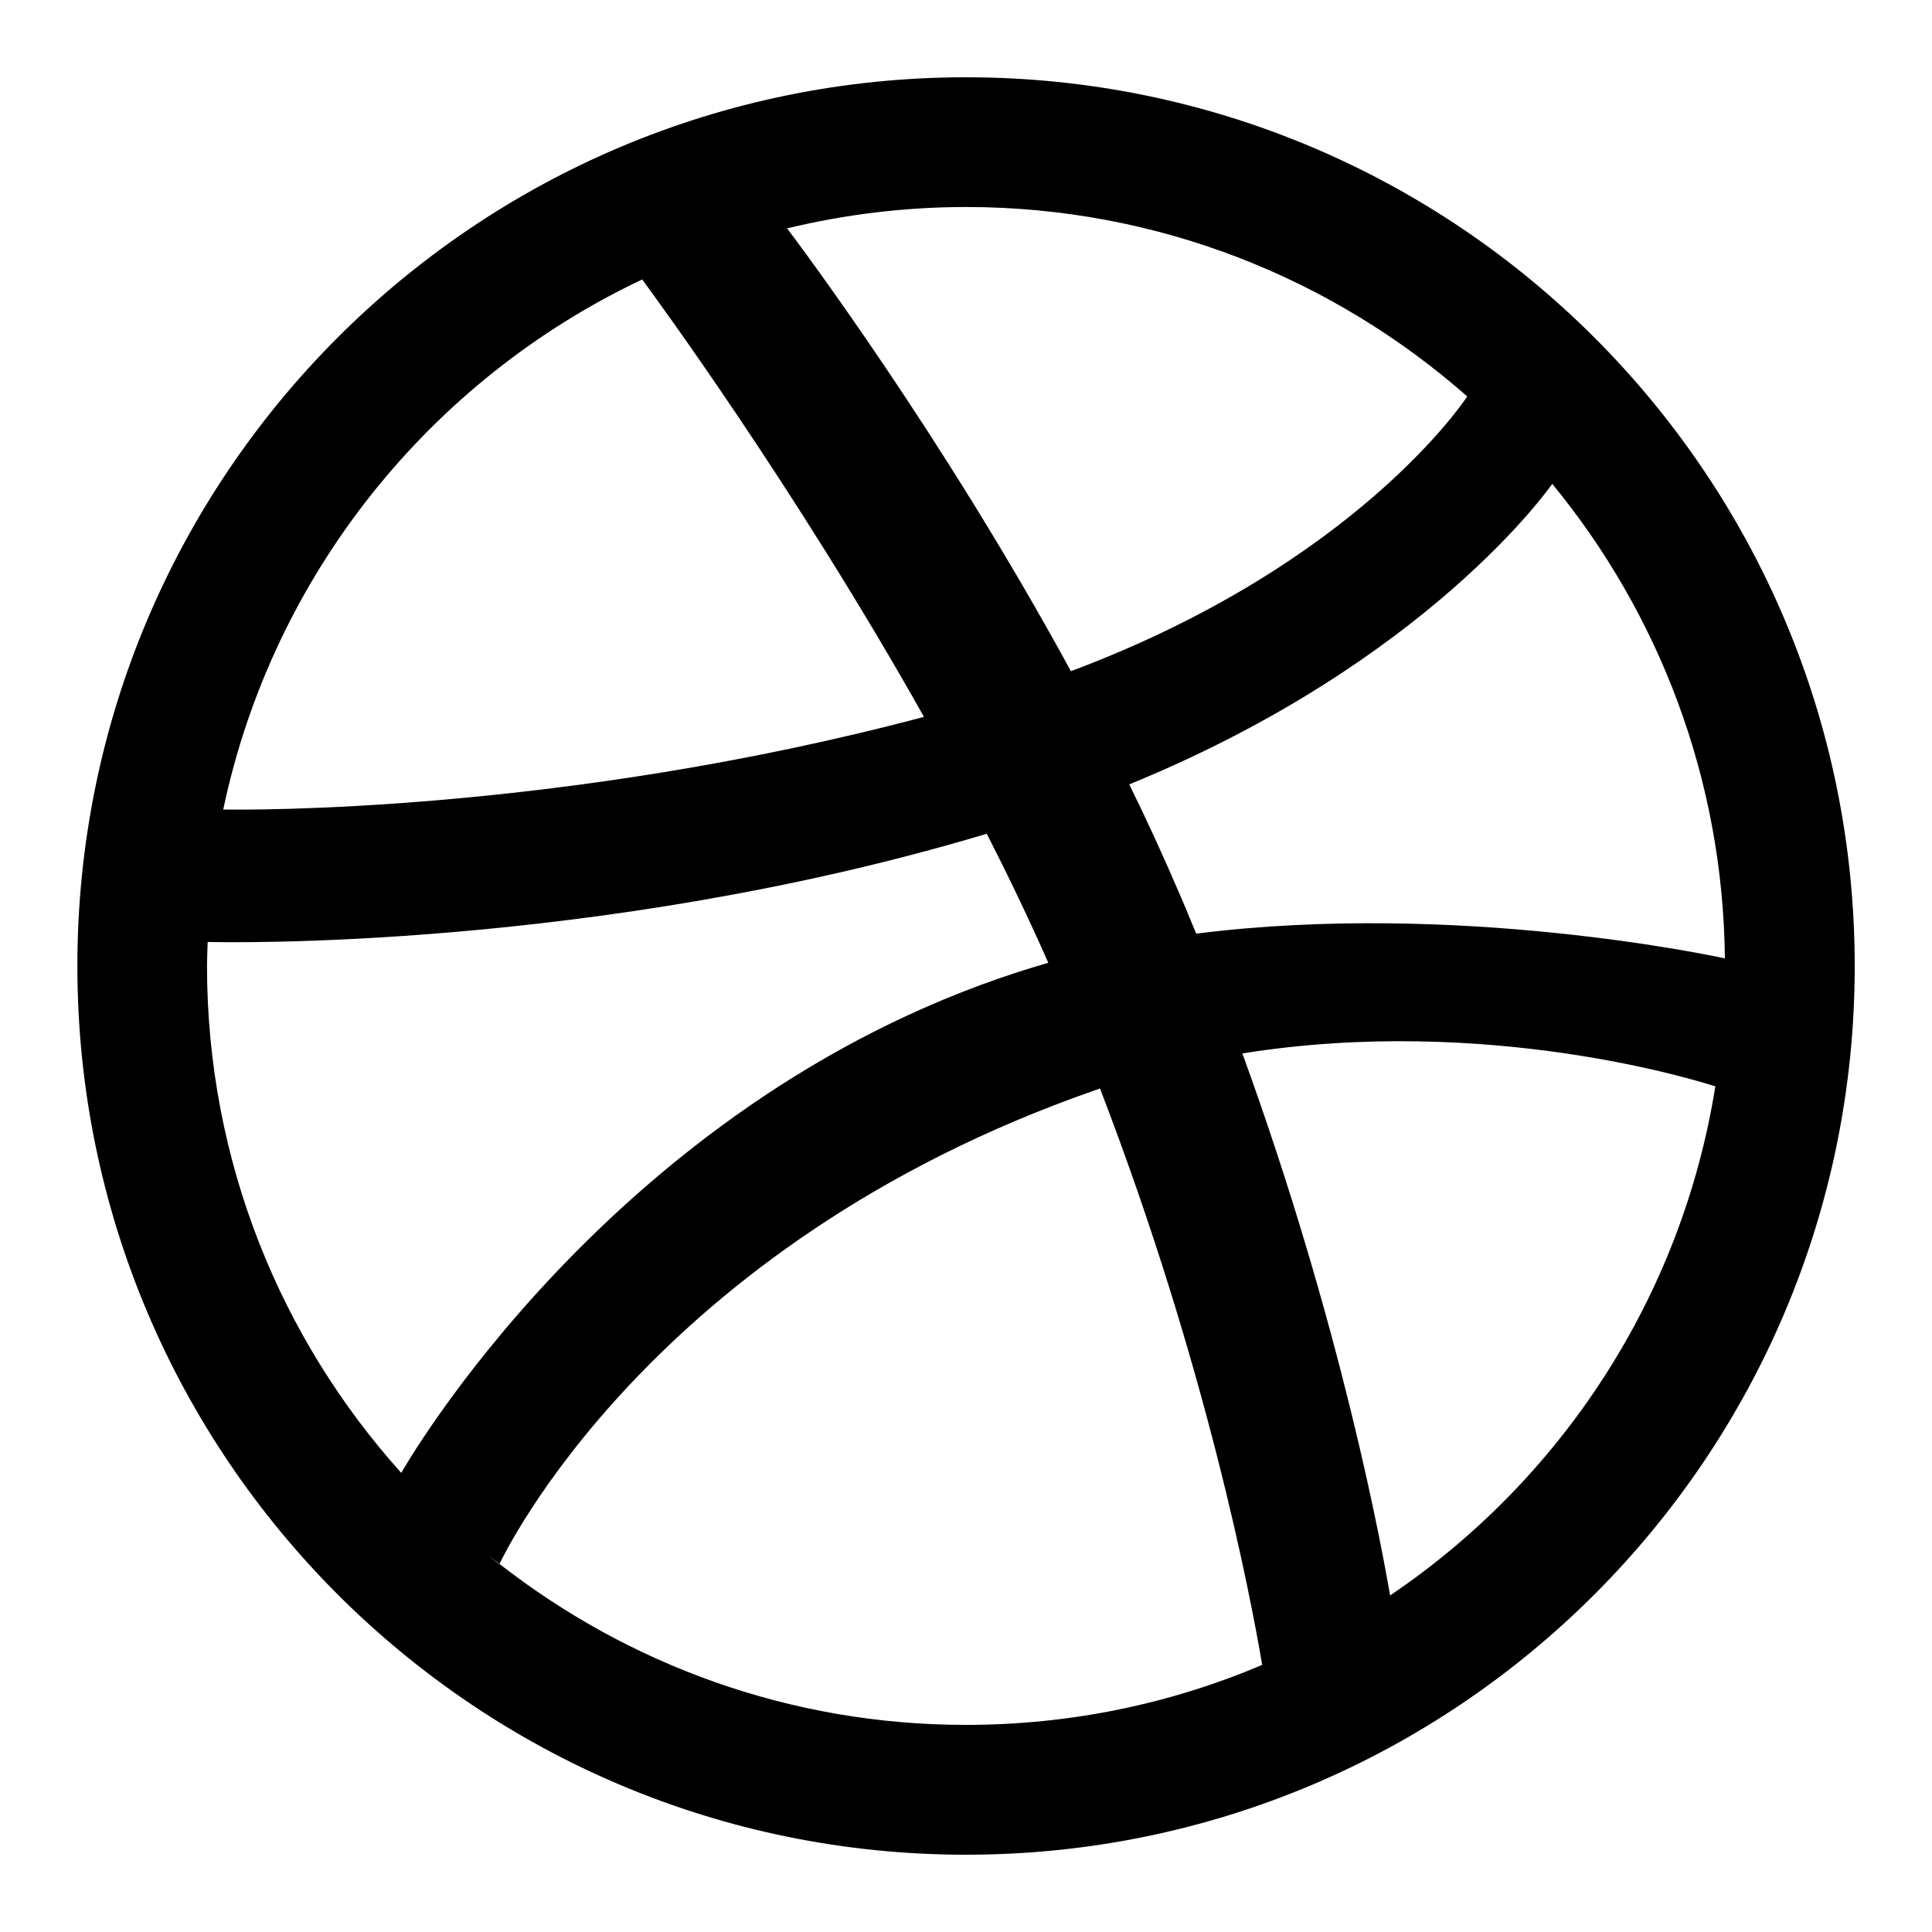
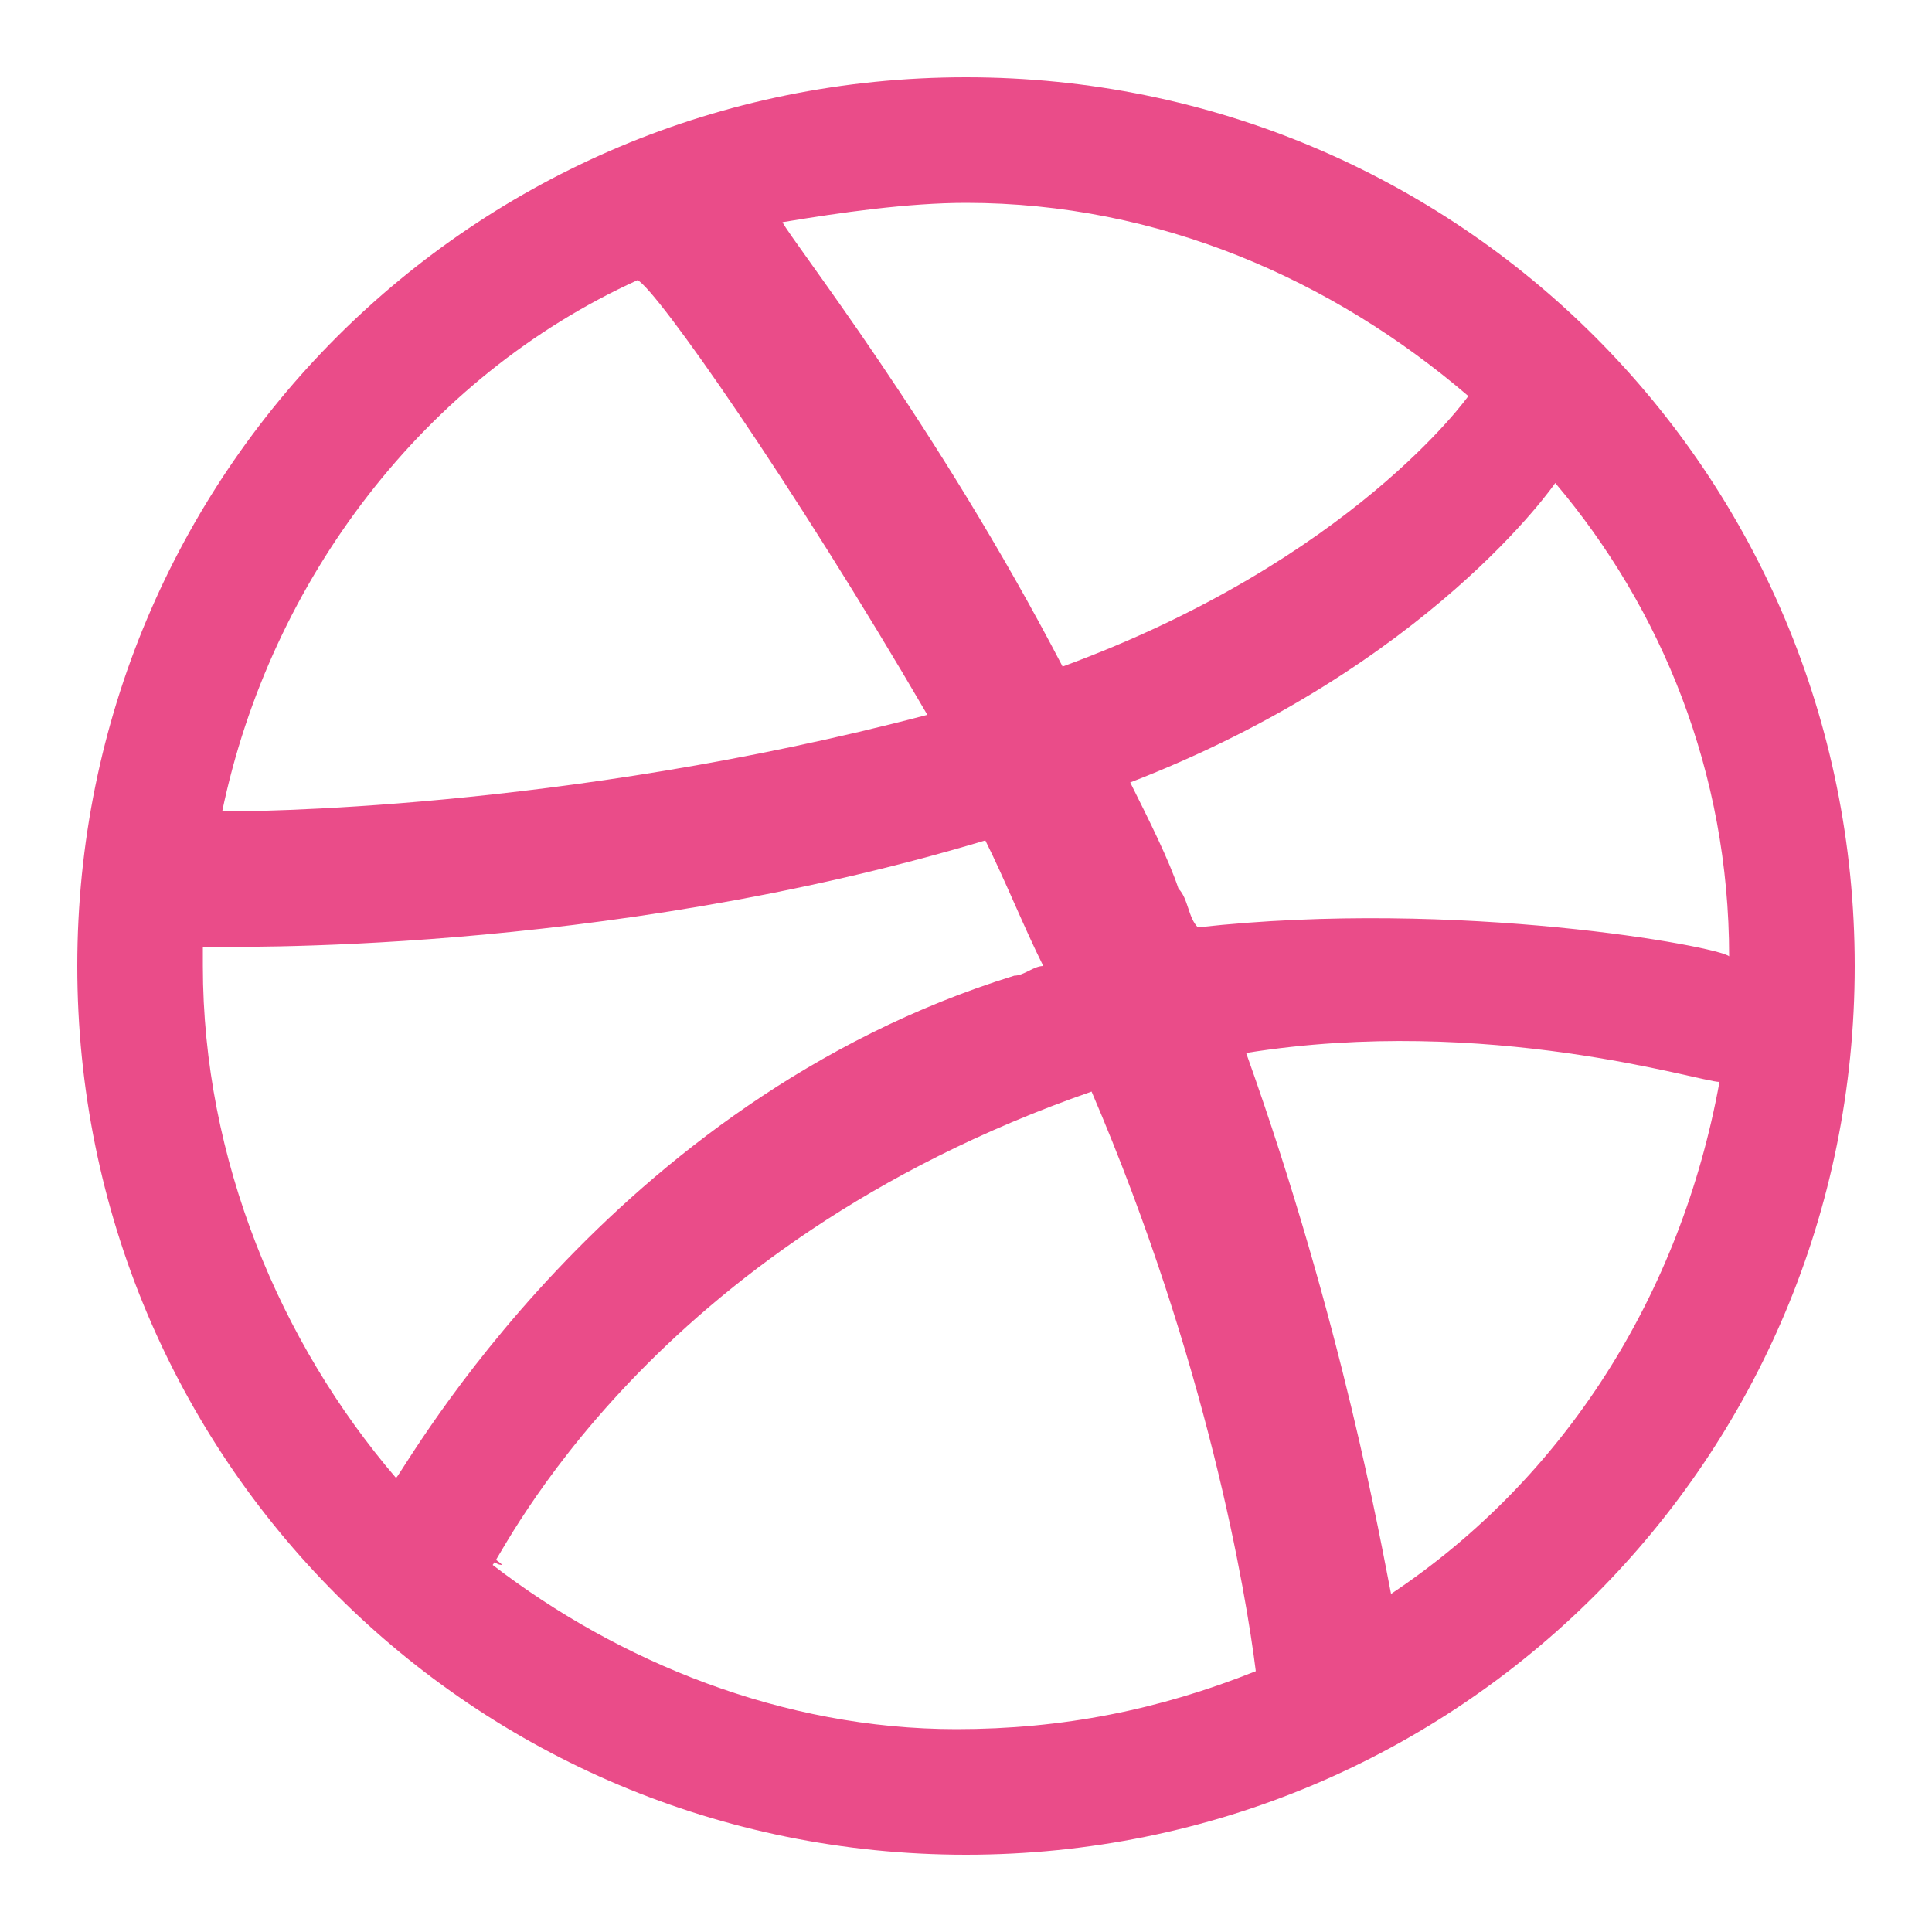
- <svg xmlns="http://www.w3.org/2000/svg" version="1.1" id="Dribbble" x="0px" y="0px" viewBox="0 0 20 20" enable-background="new 0 0 20 20" xml:space="preserve">
-   <path d="M9.565,7.421C8.207,5.007,6.754,3.038,6.648,2.893C4.457,3.929,2.822,5.948,2.311,8.38C2.517,8.384,5.793,8.423,9.565,7.421  z M10.543,10.061c0.102-0.033,0.206-0.064,0.309-0.094c-0.197-0.447-0.412-0.895-0.637-1.336C6.169,9.843,2.287,9.755,2.15,9.751  c-0.003,0.084-0.007,0.166-0.007,0.25c0,2.019,0.763,3.861,2.016,5.252l-0.005-0.006C4.154,15.247,6.304,11.433,10.543,10.061z   M5.171,16.194V16.19c-0.058-0.045-0.12-0.086-0.178-0.135C5.099,16.14,5.171,16.194,5.171,16.194z M8.118,2.372  C8.111,2.374,8.103,2.376,8.103,2.376c0.006-0.002,0.014-0.002,0.014-0.002L8.118,2.372z M15.189,4.104  C13.805,2.886,11.99,2.143,10,2.143c-0.639,0-1.258,0.078-1.852,0.221c0.12,0.16,1.595,2.119,2.938,4.584  C14.048,5.839,15.167,4.136,15.189,4.104z M10,19.2c-5.08,0-9.199-4.119-9.199-9.199C0.8,4.919,4.919,0.8,10,0.8  c5.082,0,9.2,4.119,9.2,9.201C19.2,15.081,15.082,19.2,10,19.2z M11.336,11.286c-4.611,1.607-6.134,4.838-6.165,4.904  c1.334,1.041,3.006,1.666,4.828,1.666c1.088,0,2.125-0.221,3.067-0.621c-0.116-0.689-0.573-3.096-1.679-5.967  C11.371,11.274,11.354,11.28,11.336,11.286z M11.69,8.12c0.184,0.373,0.358,0.754,0.523,1.139c0.059,0.135,0.114,0.272,0.17,0.406  c2.713-0.342,5.385,0.238,5.473,0.256c-0.019-1.863-0.686-3.572-1.787-4.912C16.051,5.032,14.79,6.852,11.69,8.12z M12.861,10.905  c1.031,2.836,1.449,5.142,1.529,5.611c1.764-1.191,3.018-3.08,3.367-5.27C17.601,11.196,15.401,10.499,12.861,10.905z" />
+ <svg xmlns="http://www.w3.org/2000/svg" version="1.1" id="Dribbble" x="0px" y="0px" viewBox="0 0 20 20" style="enable-background:new 0 0 20 20;" xml:space="preserve">
+   <style type="text/css">
+ 	.st0{fill:#EA4C89;}
+ </style>
+   <path class="st0" d="M9.6,7.4C8.2,5,6.8,3,6.6,2.9c-2.2,1-3.8,3.1-4.3,5.5C2.5,8.4,5.8,8.4,9.6,7.4z M10.5,10.1  c0.1,0,0.2-0.1,0.3-0.1c-0.2-0.4-0.4-0.9-0.6-1.3c-4,1.2-7.9,1.1-8.1,1.1c0,0.1,0,0.2,0,0.2c0,2,0.8,3.9,2,5.3l0,0  C4.2,15.2,6.3,11.4,10.5,10.1z M5.2,16.2L5.2,16.2c-0.1,0-0.1-0.1-0.2-0.1C5.1,16.1,5.2,16.2,5.2,16.2z M8.1,2.4  C8.1,2.4,8.1,2.4,8.1,2.4C8.1,2.4,8.1,2.4,8.1,2.4L8.1,2.4z M15.2,4.1c-1.4-1.2-3.2-2-5.2-2c-0.6,0-1.3,0.1-1.9,0.2  c0.1,0.2,1.6,2.1,2.9,4.6C14,5.8,15.2,4.1,15.2,4.1z M10,19.2c-5.1,0-9.2-4.1-9.2-9.2c0-5.1,4.1-9.2,9.2-9.2c5.1,0,9.2,4.1,9.2,9.2  C19.2,15.1,15.1,19.2,10,19.2z M11.3,11.3c-4.6,1.6-6.1,4.8-6.2,4.9c1.3,1,3,1.7,4.8,1.7c1.1,0,2.1-0.2,3.1-0.6  C12.9,16.5,12.5,14.1,11.3,11.3C11.4,11.3,11.4,11.3,11.3,11.3z M11.7,8.1c0.2,0.4,0.4,0.8,0.5,1.1c0.1,0.1,0.1,0.3,0.2,0.4  c2.7-0.3,5.4,0.2,5.5,0.3c0-1.9-0.7-3.6-1.8-4.9C16.1,5,14.8,6.9,11.7,8.1z M12.9,10.9c1,2.8,1.4,5.1,1.5,5.6c1.8-1.2,3-3.1,3.4-5.3  C17.6,11.2,15.4,10.5,12.9,10.9z" />
</svg>
